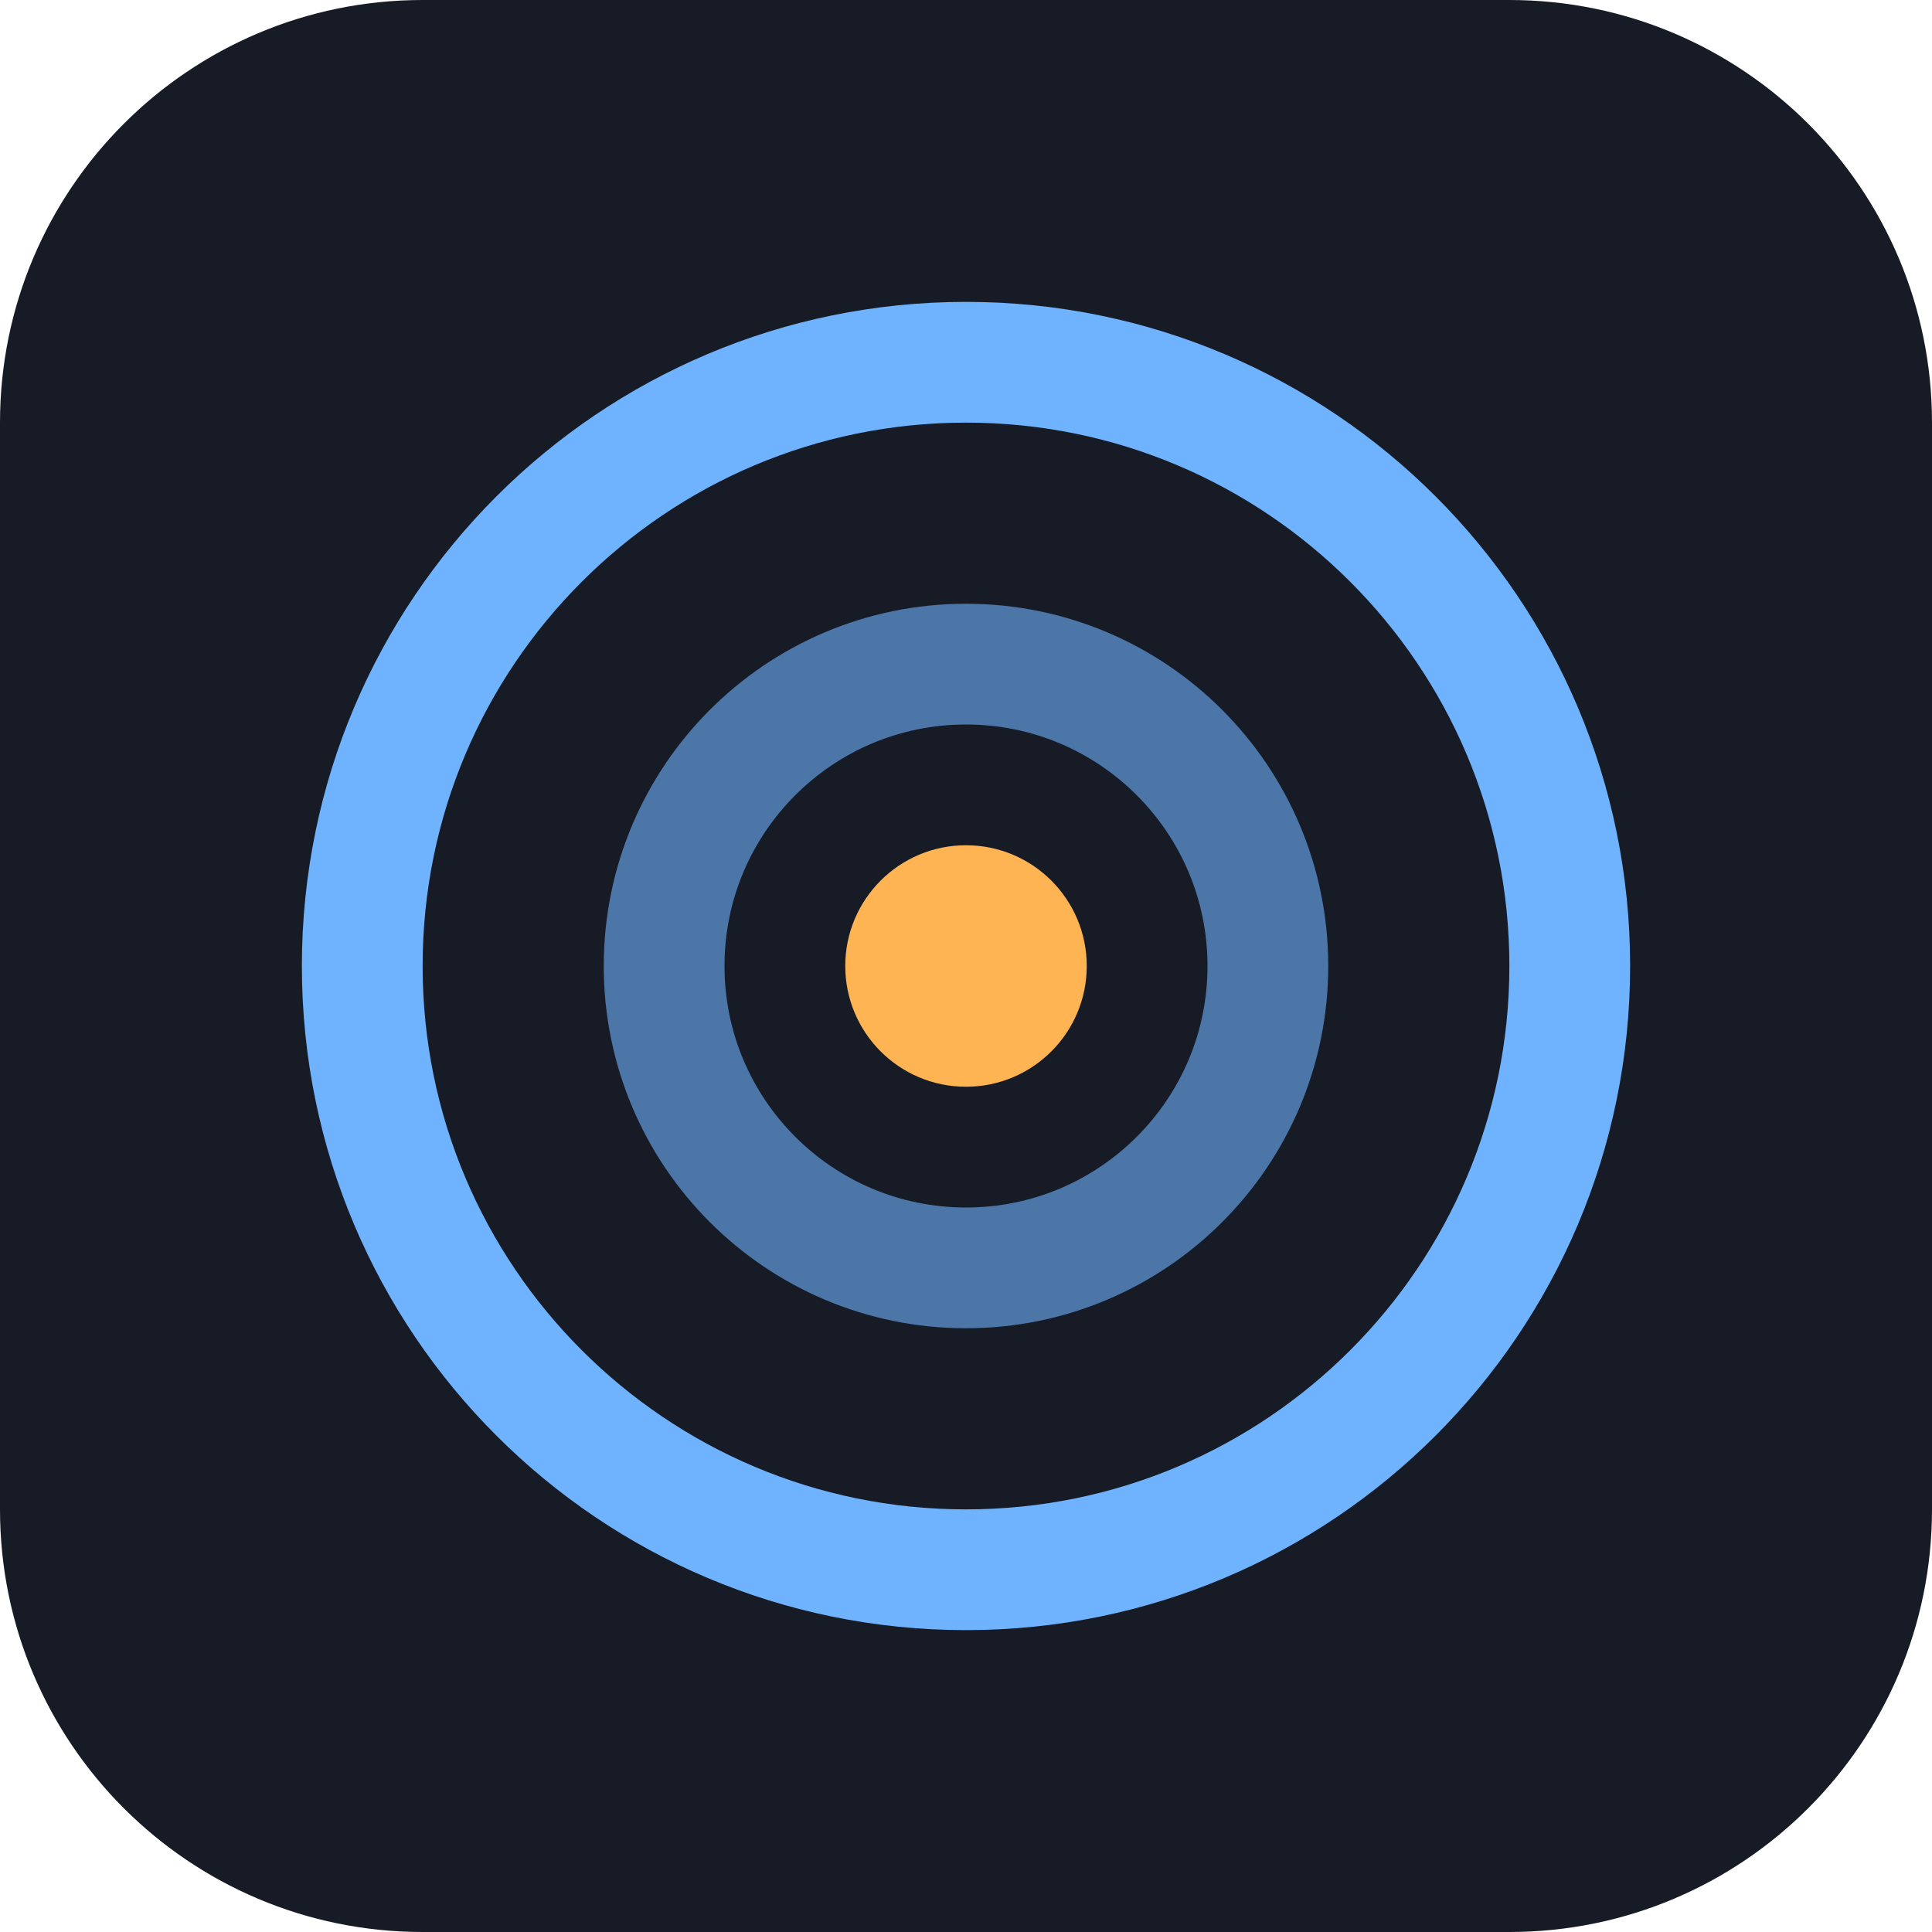
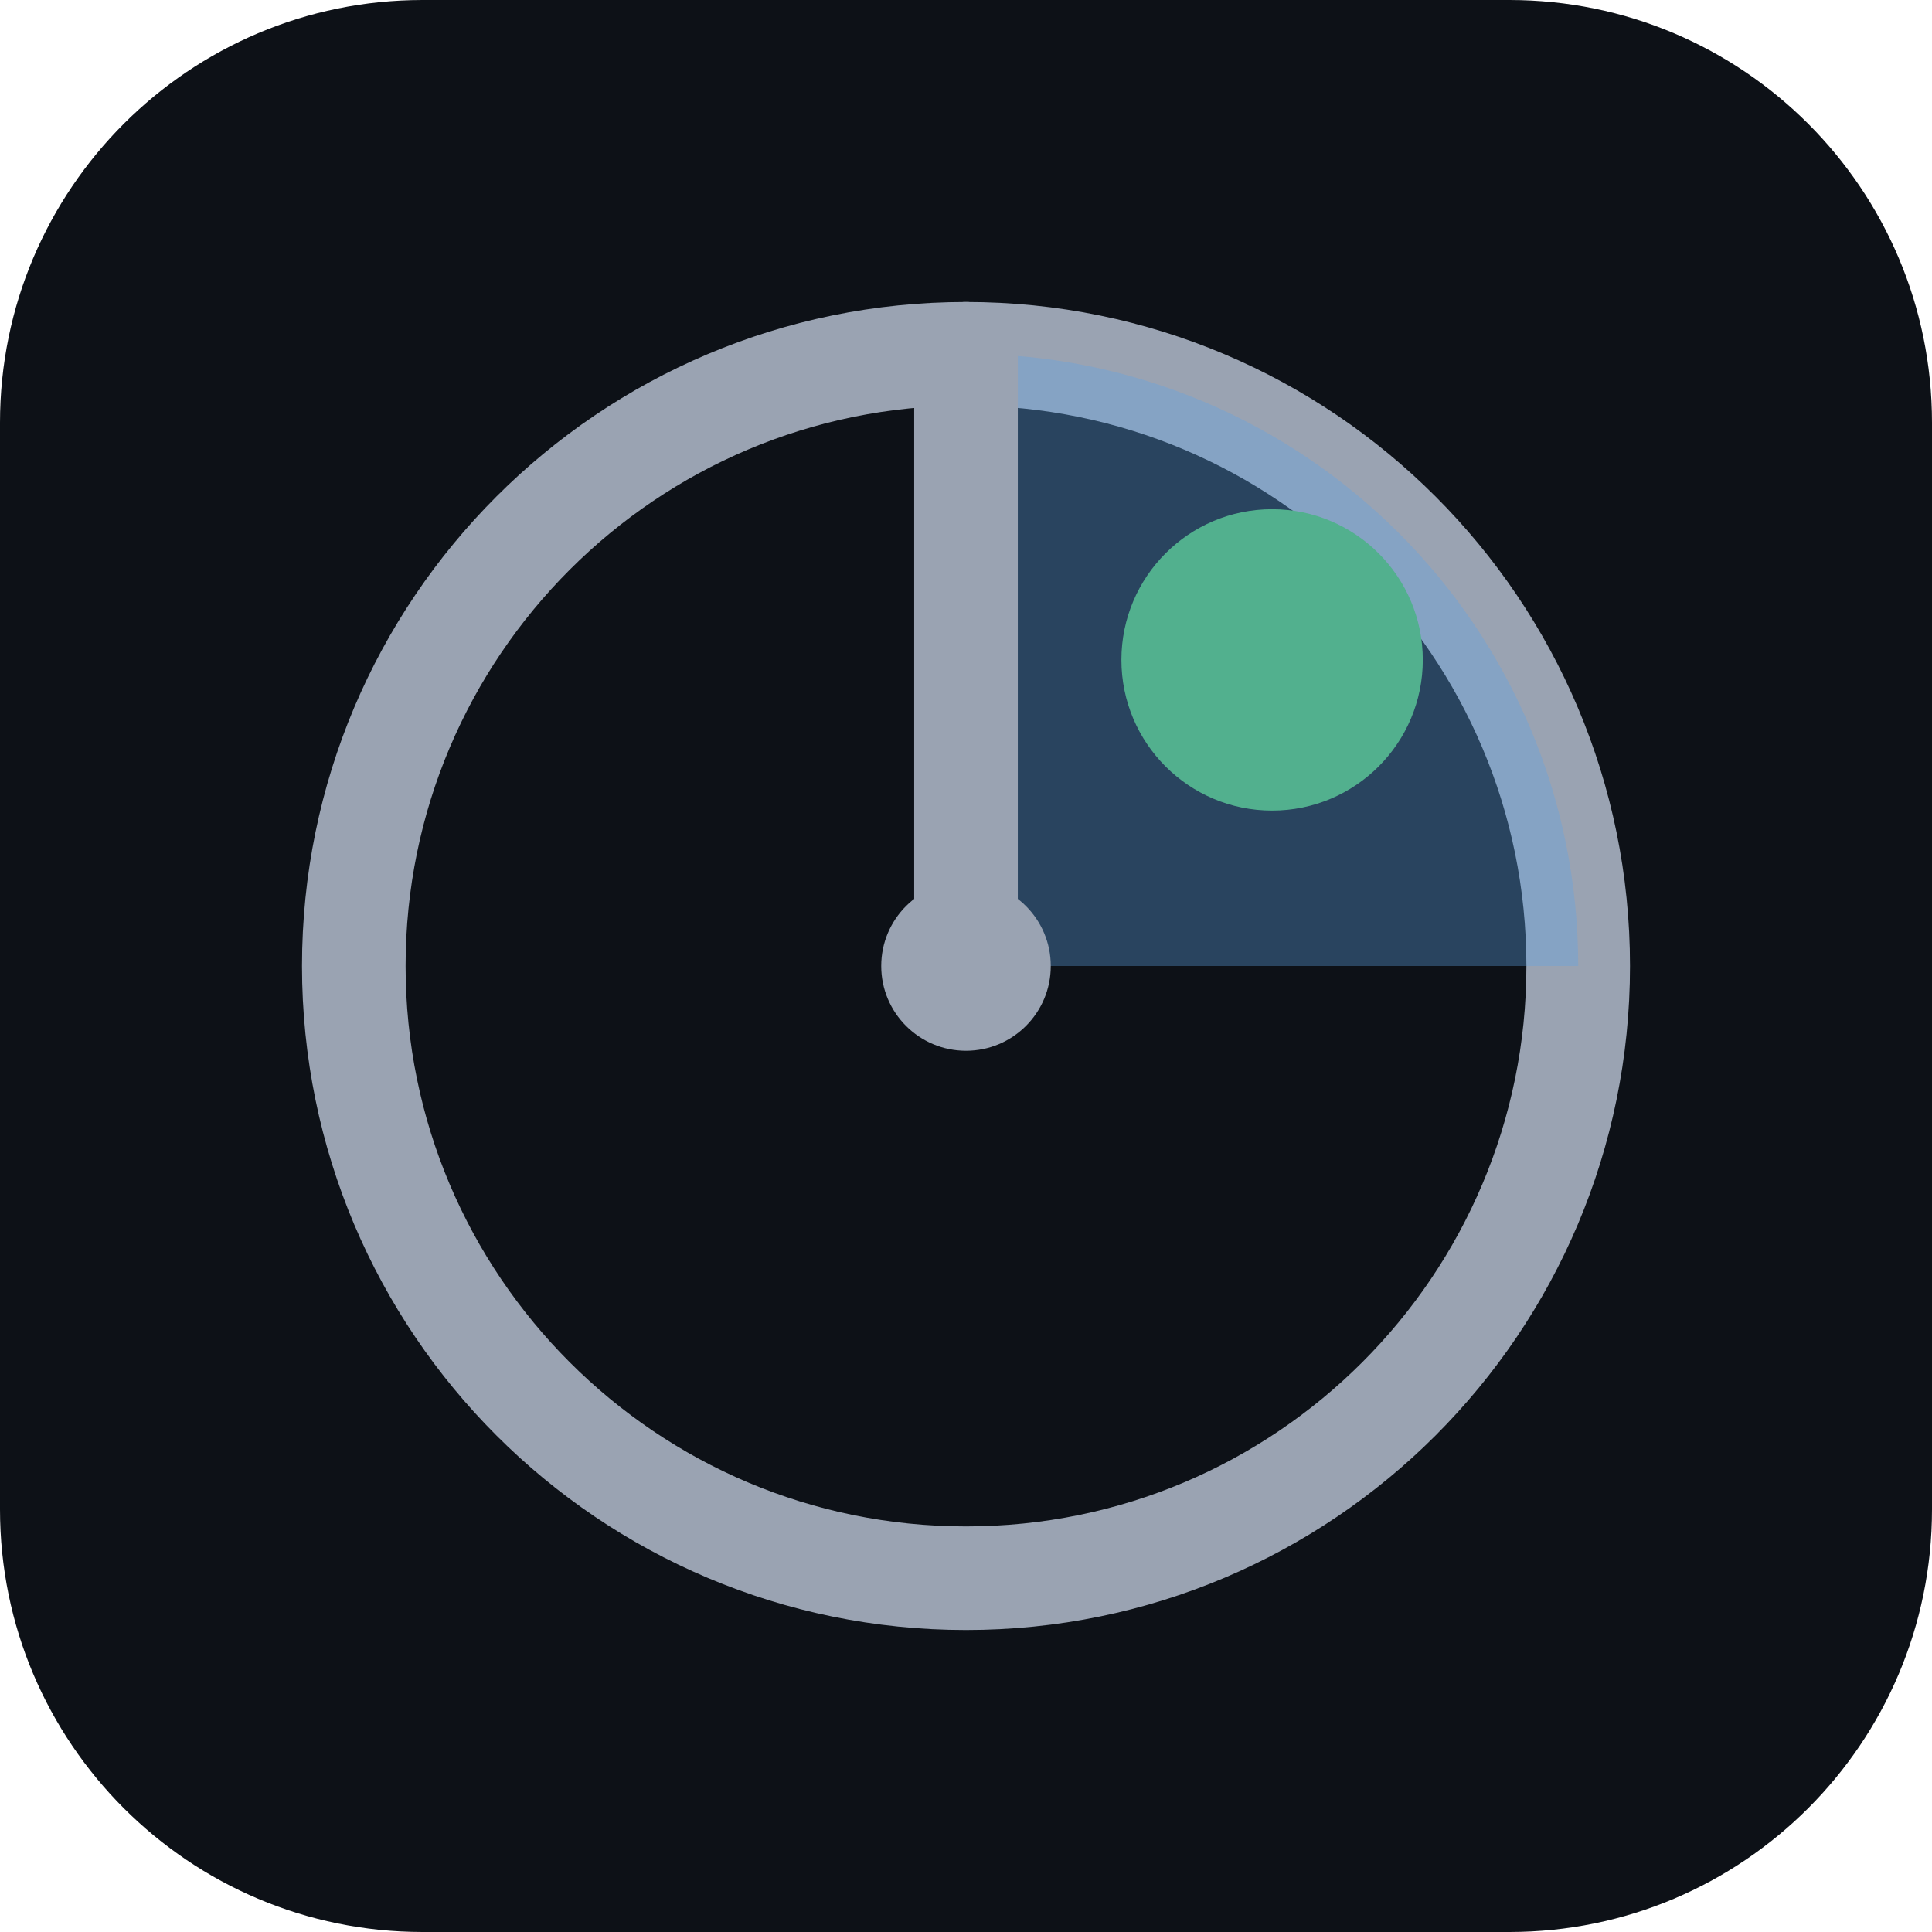
<svg xmlns="http://www.w3.org/2000/svg" viewBox="0 0 32 32">
-   <rect width="32" height="32" rx="7" fill="#161B26" />
-   <circle cx="16" cy="16" r="10" fill="none" stroke="#6FB3FF" stroke-width="2" />
-   <circle cx="16" cy="16" r="5" fill="none" stroke="#6FB3FF" stroke-width="2" opacity=".6" />
-   <circle cx="16" cy="16" r="2" fill="#FFB454" />
+   <rect width="32" height="32" rx="7" fill="#0D1117" />
+   <g transform="translate(16 16) scale(.78) translate(-16 -16)">
+     <circle cx="16" cy="16" r="13" fill="none" stroke="#9AA3B2" stroke-width="2.2" />
+     <path d="M16 16 L16 3 A13 13 0 0 1 29 16 Z" fill="#5EA2E6" opacity=".35" />
+     <path d="M16 16 L16 3" stroke="#9AA3B2" stroke-width="2.2" stroke-linecap="round" />
+     <circle cx="16" cy="16" r="1.8" fill="#9AA3B2" />
+     <circle cx="22.5" cy="9.5" r="3.2" fill="#52B08E" />
+   </g>
</svg>
